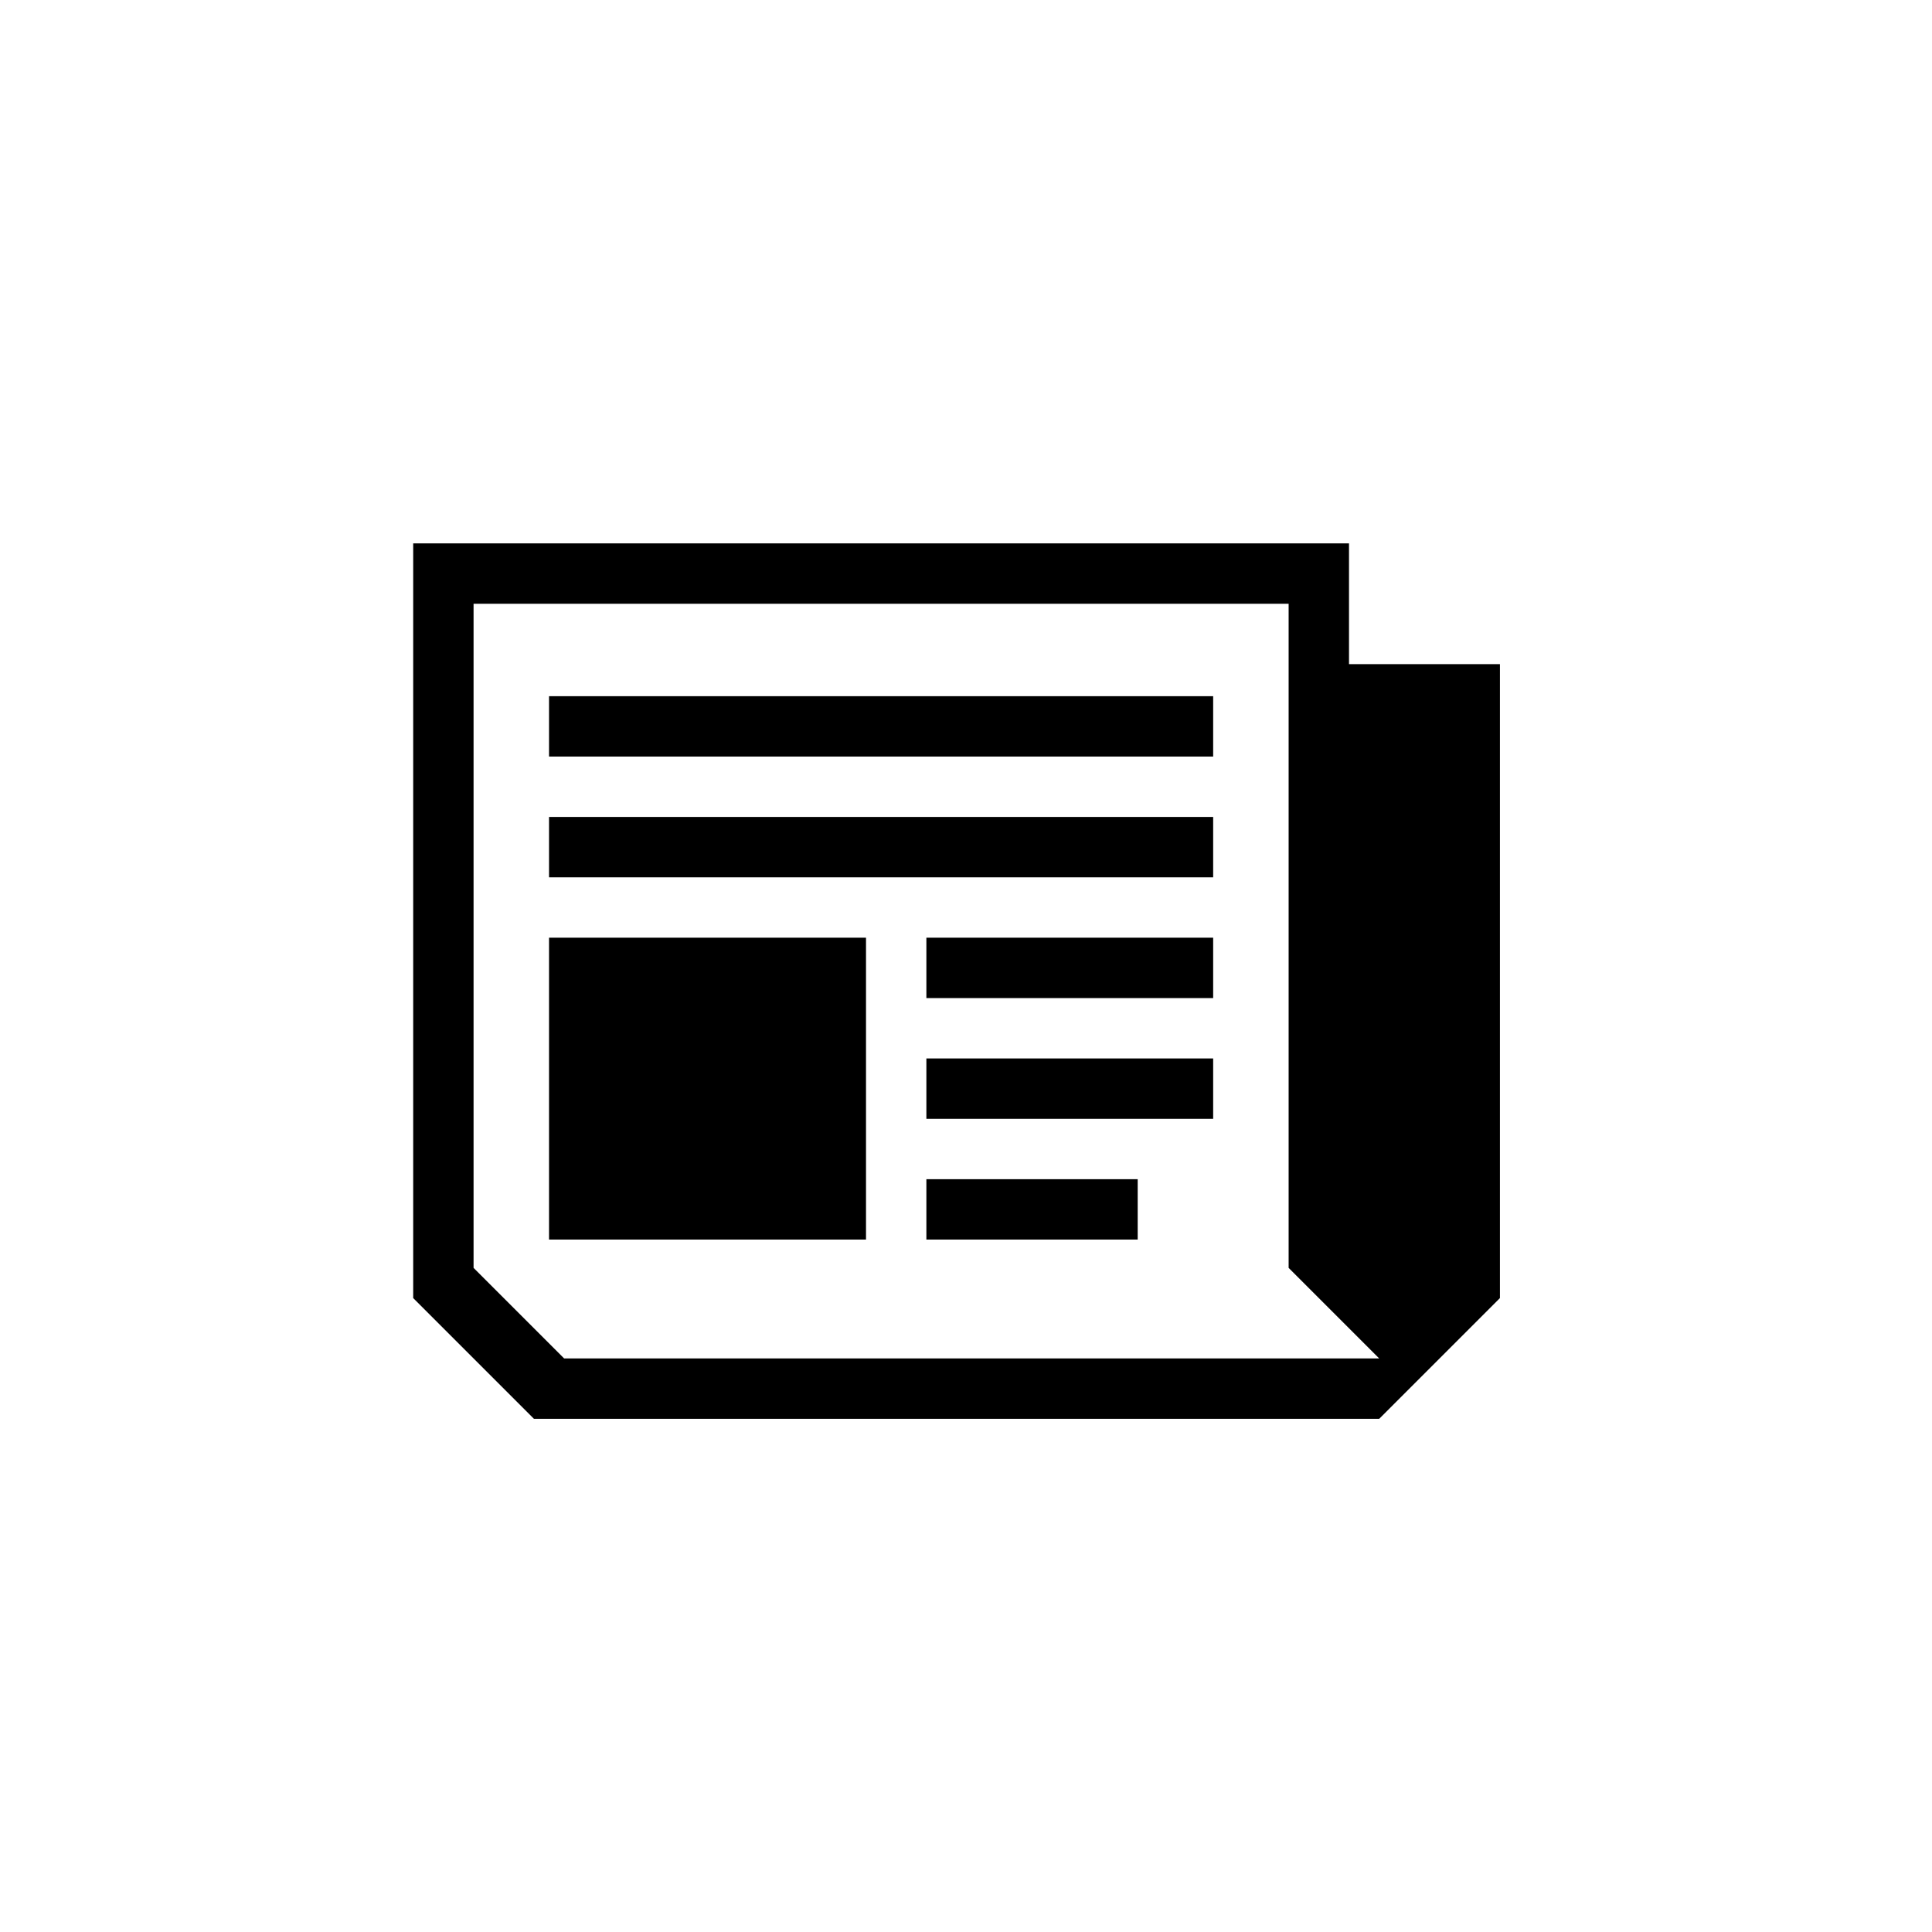
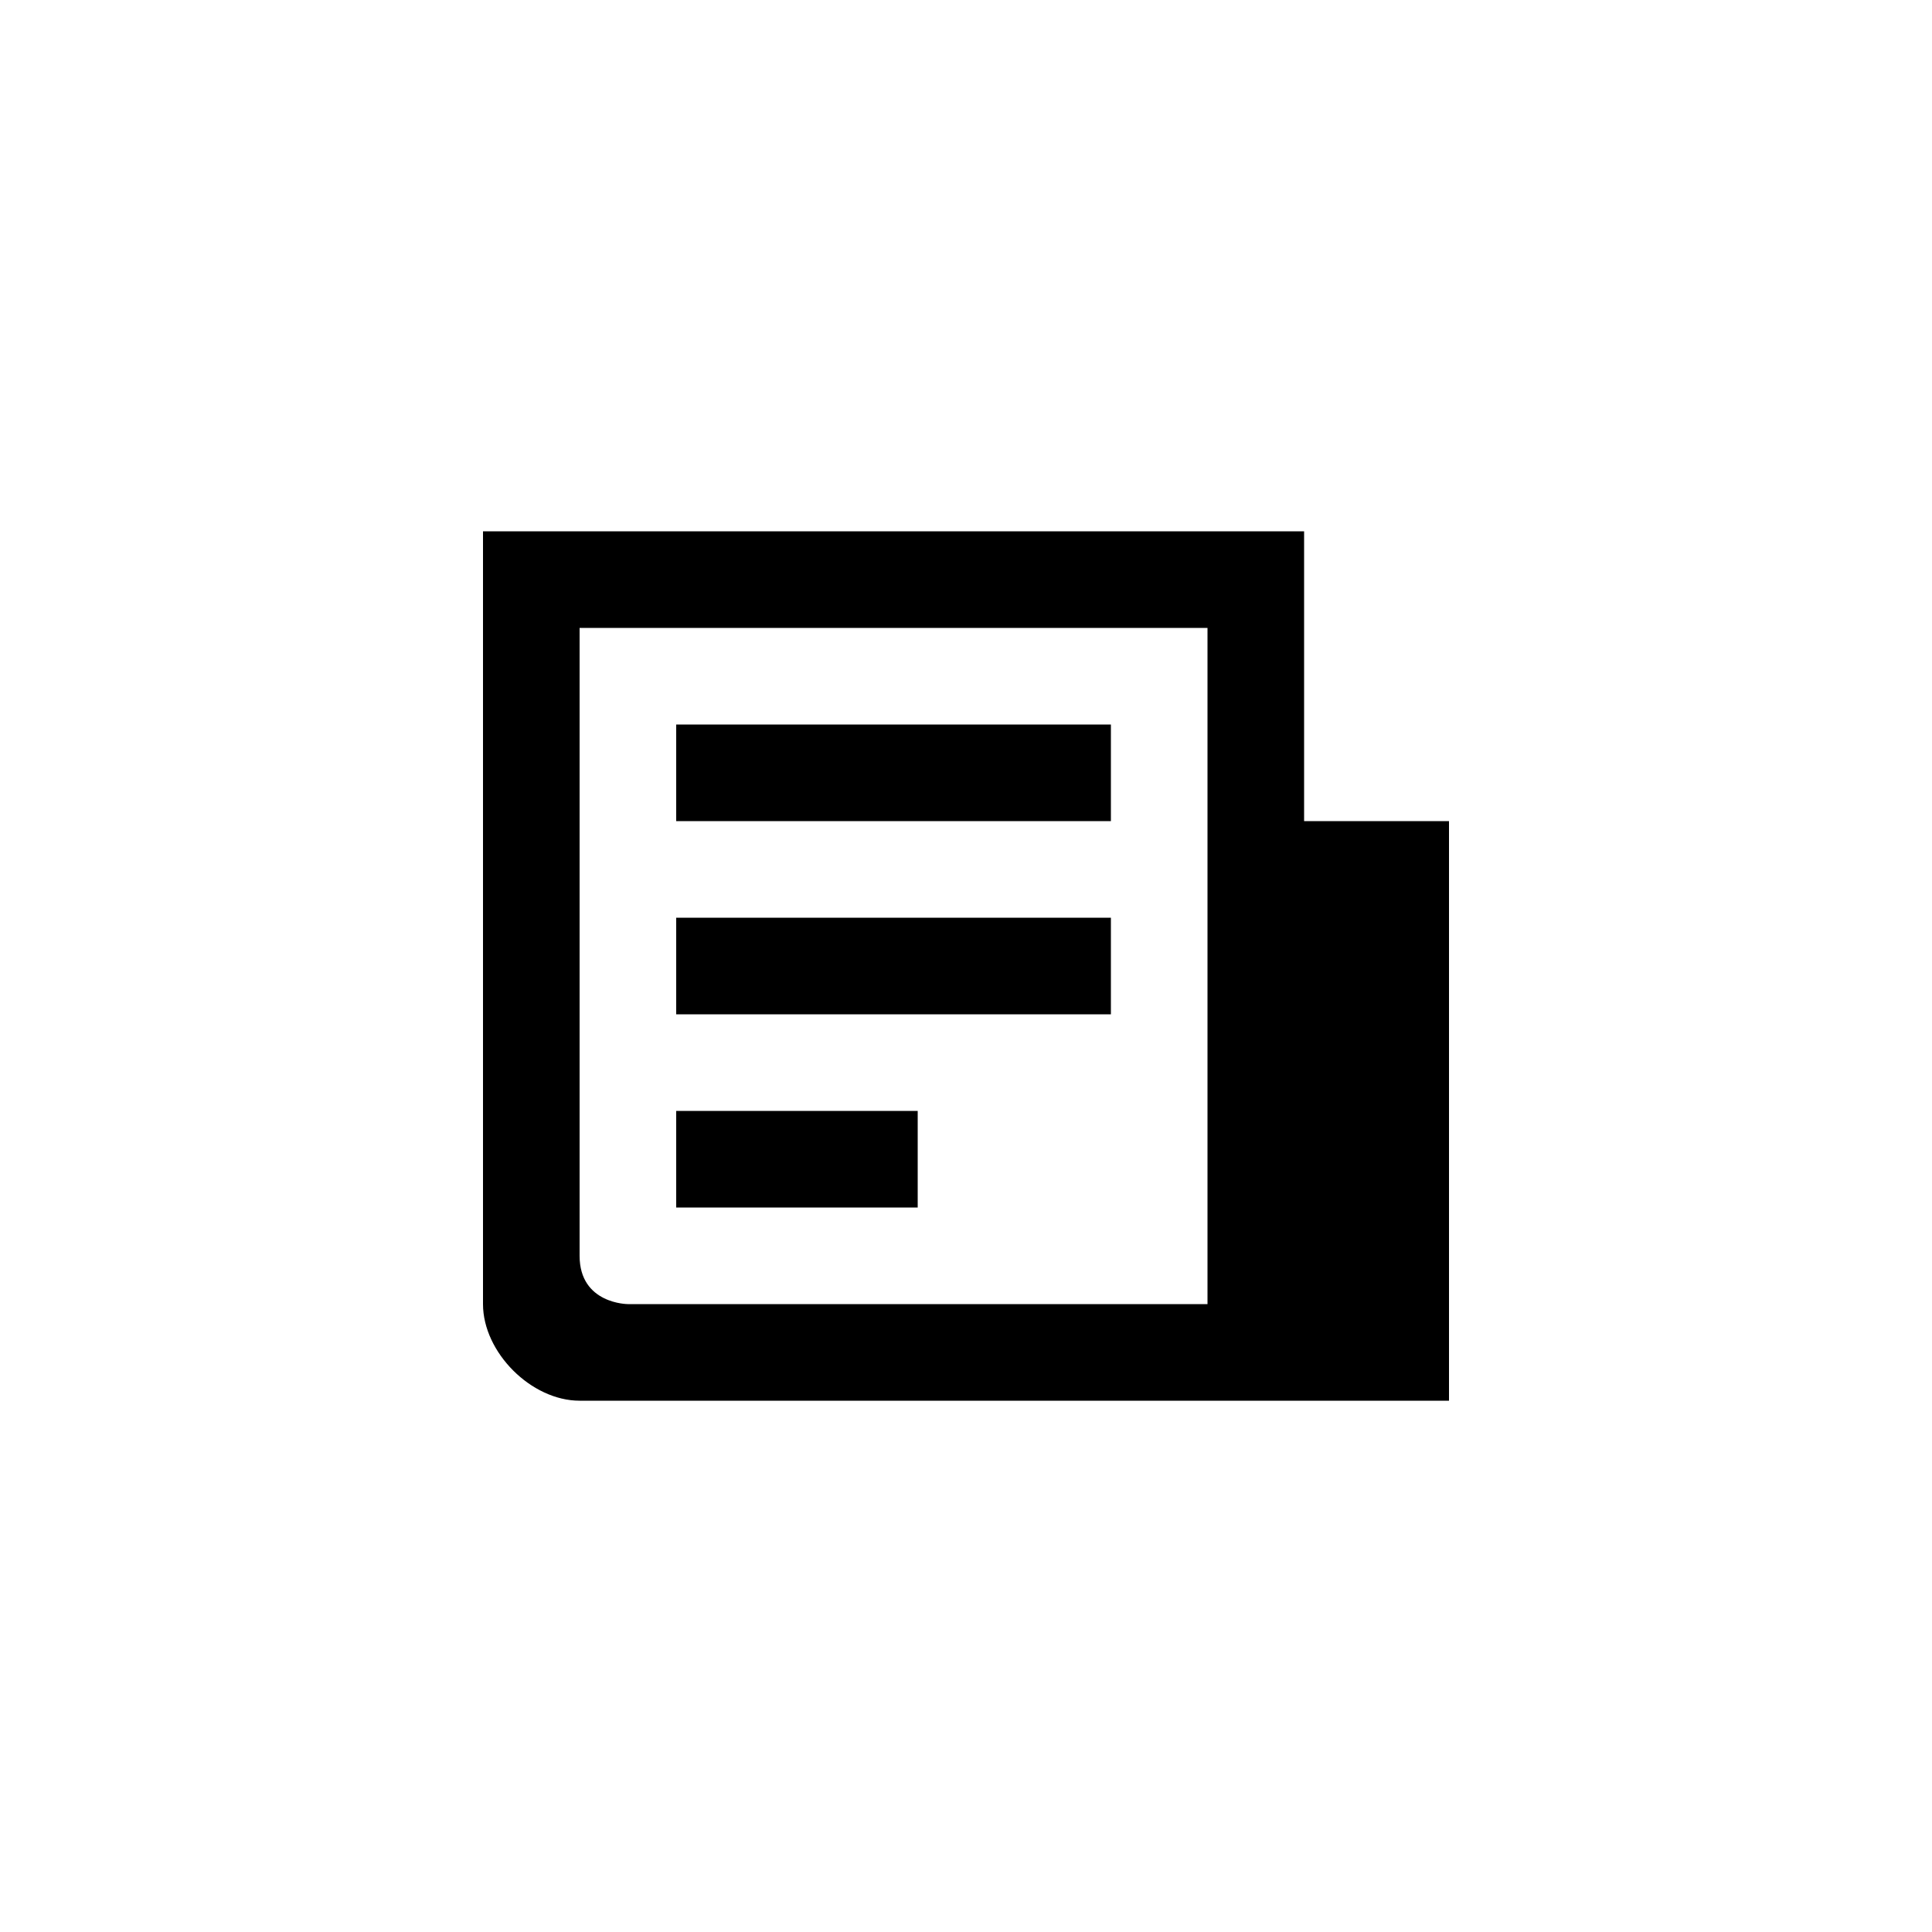
- <svg xmlns="http://www.w3.org/2000/svg" width="1024" height="1024" viewBox="0 0 1024 1024">
-   <path d="M291 369h352v32H291zM291 433h352v32H291zM491 497h152v32H491zM291 497h168v160H291zM491 561h152v32H491zM491 625h112v32H491z" />
-   <path d="M715 352v-64H219v400l64 64h448l64-64V352h-80zm0 368H299l-48-48V320h432v352l48 48h-16z" />
+ <svg xmlns="http://www.w3.org/2000/svg" version="1.1" id="UPDATED_SQUARE_compound" x="0px" y="0px" viewBox="0 0 40 40" style="enable-background:new 0 0 40 40;" xml:space="preserve">
+   <style type="text/css">
+ 	.st0{fill-rule:evenodd;clip-rule:evenodd;}
+ </style>
+   <path d="M23,17h-9v-2h9V17z M23,19h-9v2h9V19z M19,23h-5v2h5V23z M30,27v2c0,0-17,0-18,0s-2-1-2-2s0-16,0-16h17v6h3L30,27z M25,13  H12c0,0,0,9.8,0,13c0,1,1,1,1,1h12h0v-2V13z" />
</svg>
